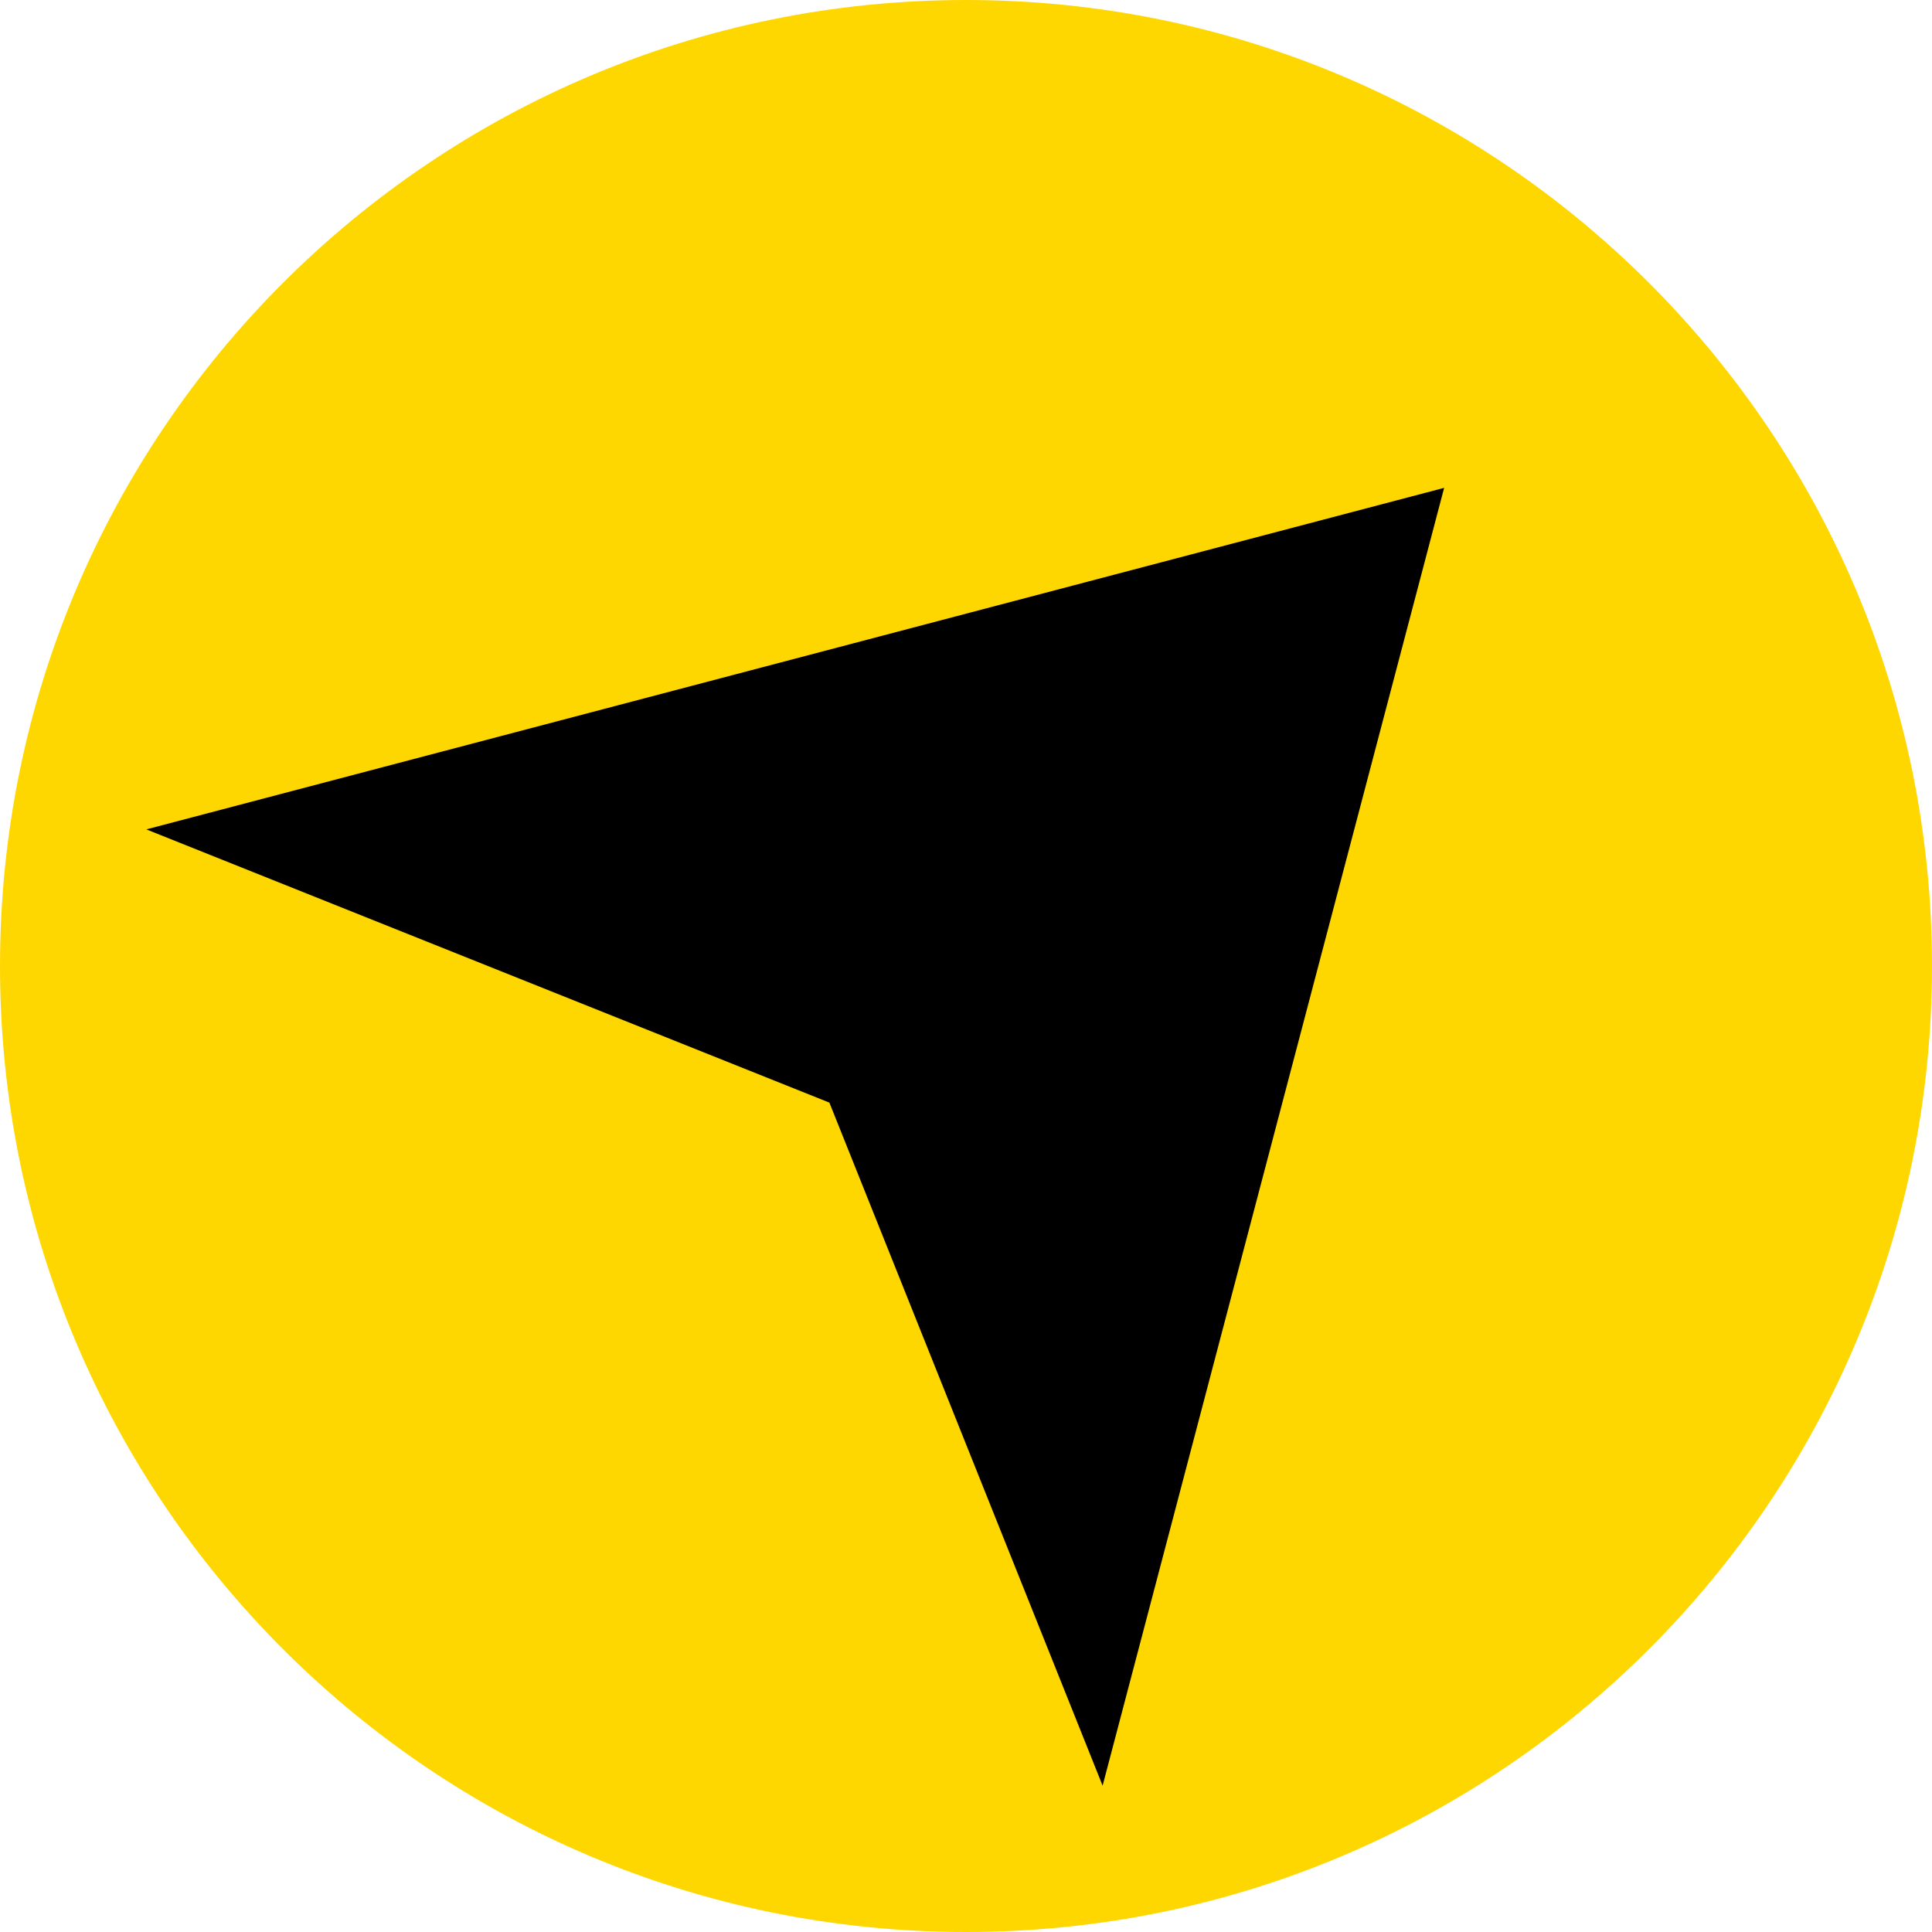
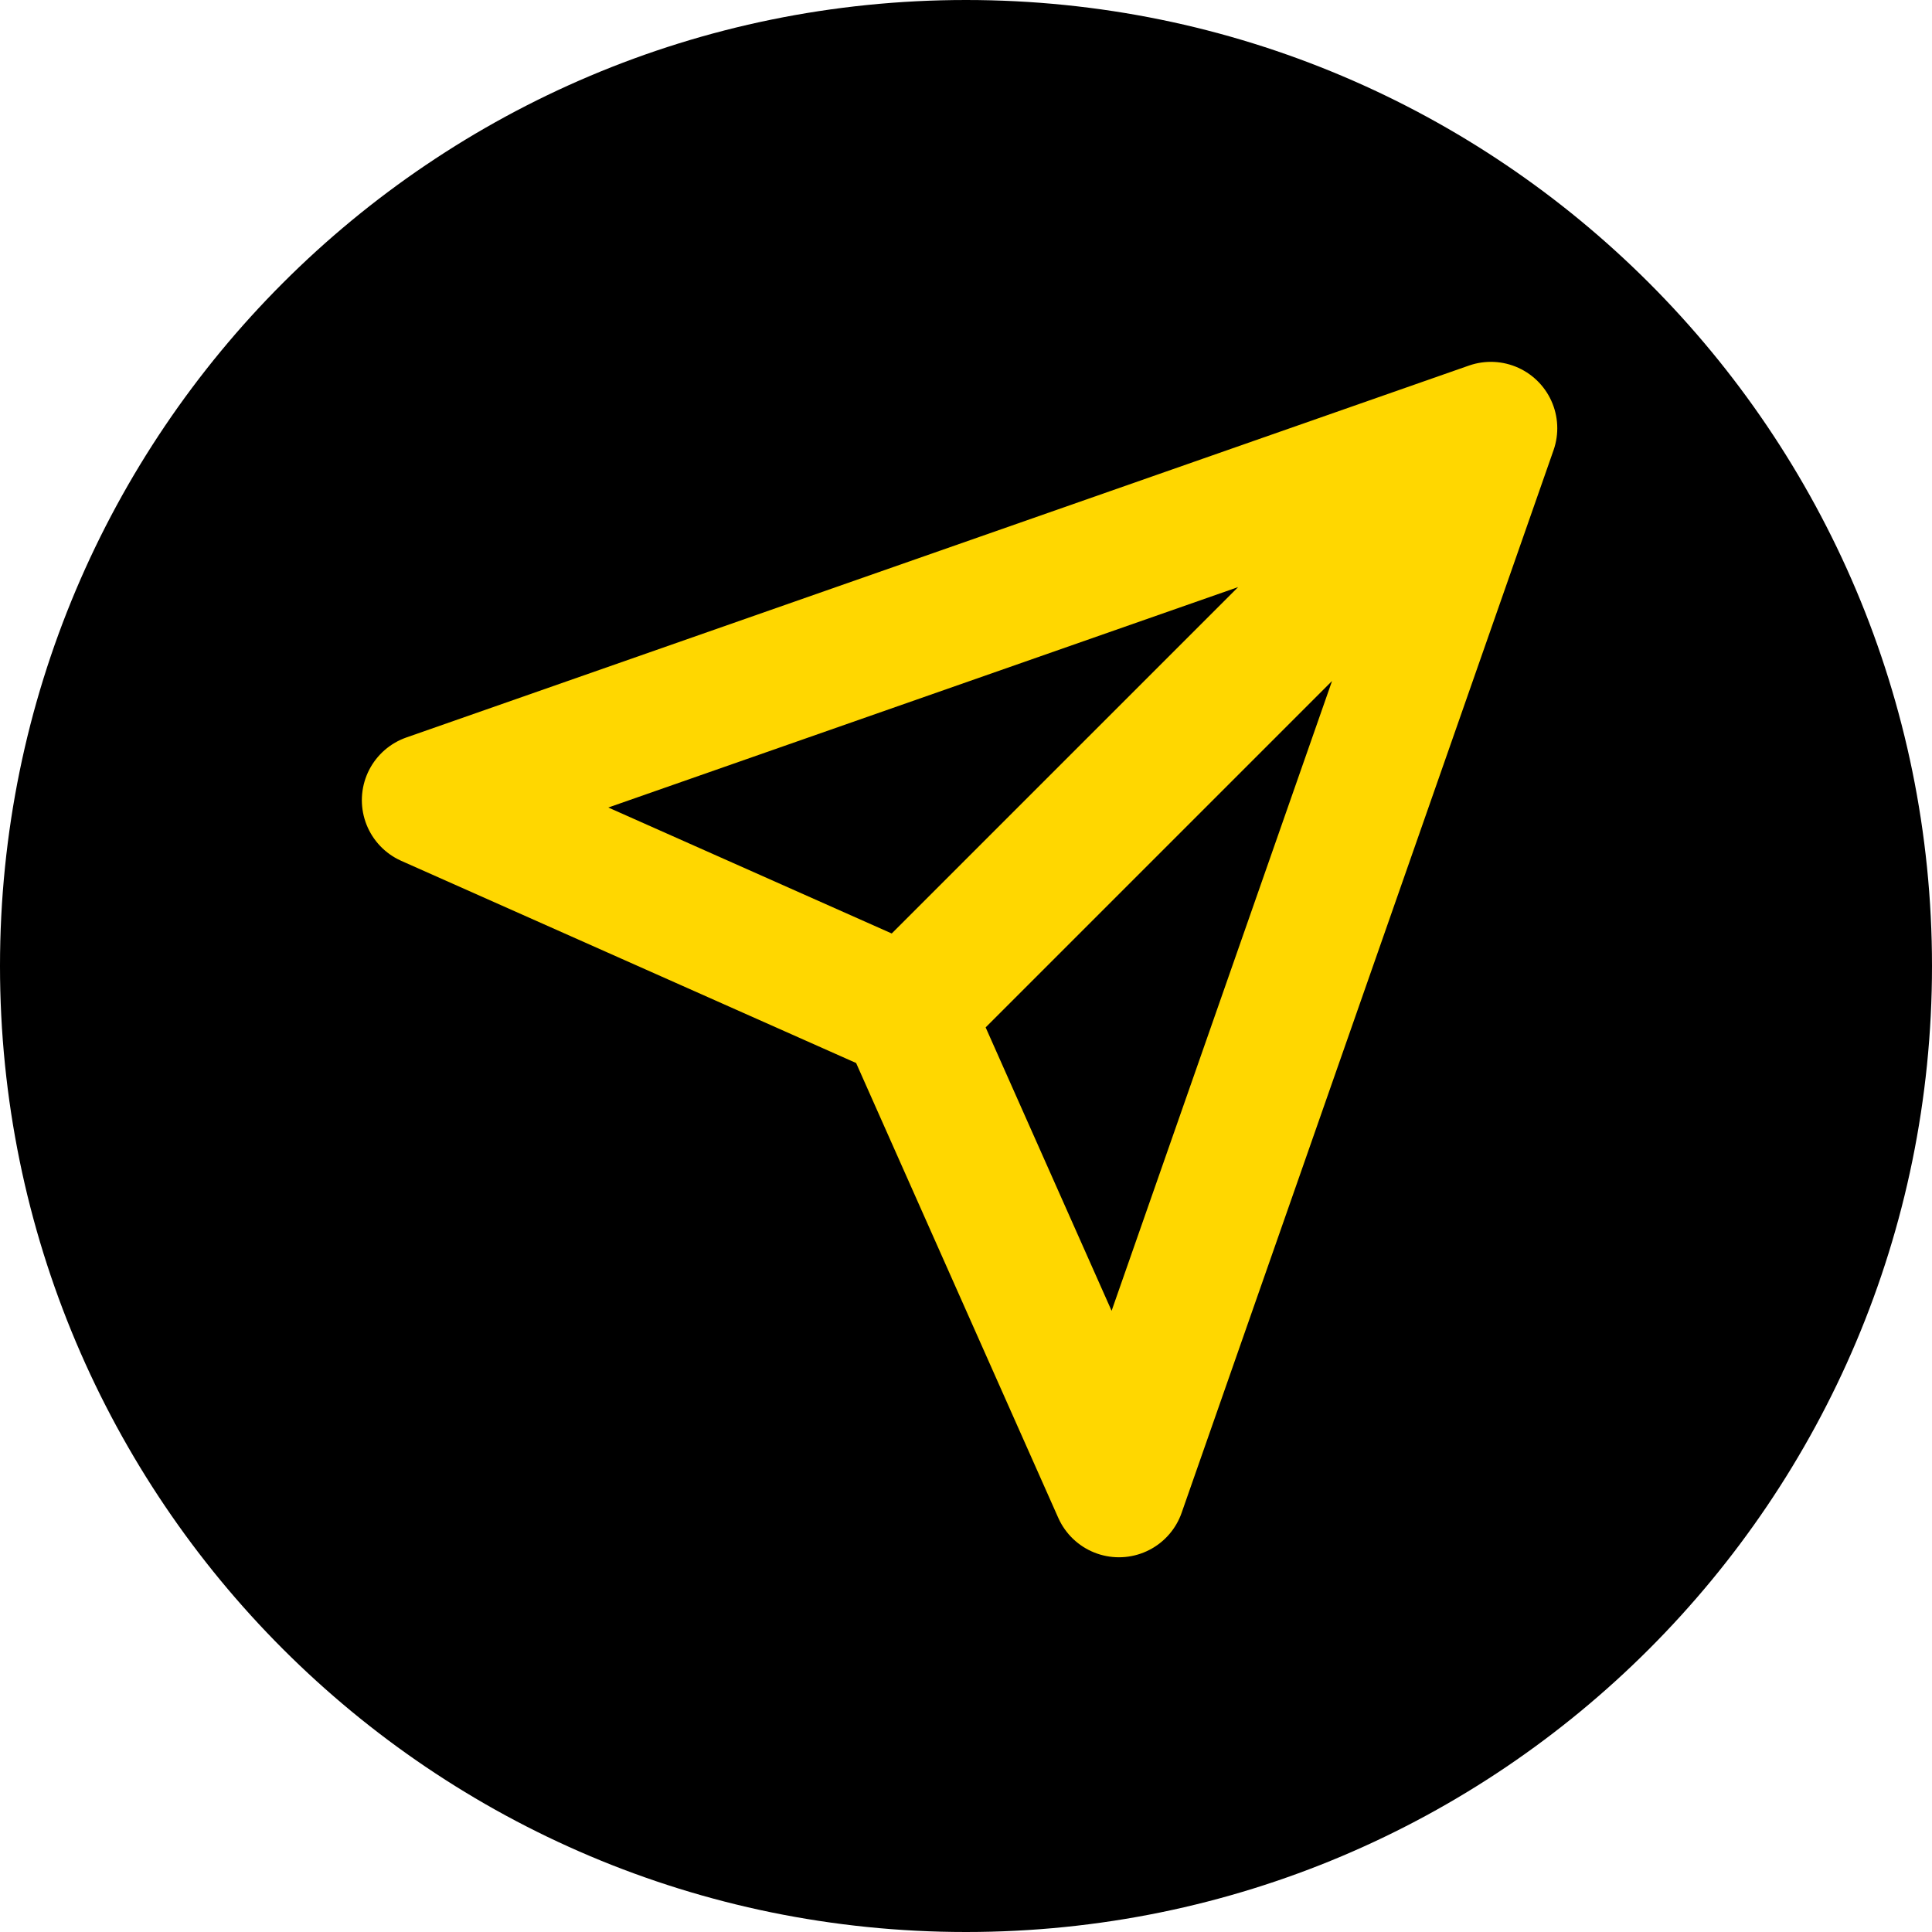
- <svg xmlns="http://www.w3.org/2000/svg" viewBox="0 0 100 100">
-   <circle cx="50" cy="50" r="50" fill="#FFD700" />
-   <path d="M50 20 L85 80 L50 65 L15 80 Z" fill="black" transform="rotate(45, 50, 50) translate(0, -5)" />
+ <svg xmlns="http://www.w3.org/2000/svg" viewBox="0 0 24 24">
+   <circle cx="12" cy="12" r="12" fill="black" />
+   <g transform="translate(4, 4) scale(0.66)">
+     <path d="M22 2L11 13M22 2l-7 20-4-9-9-4 20-7z" fill="none" stroke="#FFD700" stroke-width="2.5" stroke-linecap="round" stroke-linejoin="round" />
+   </g>
</svg>
